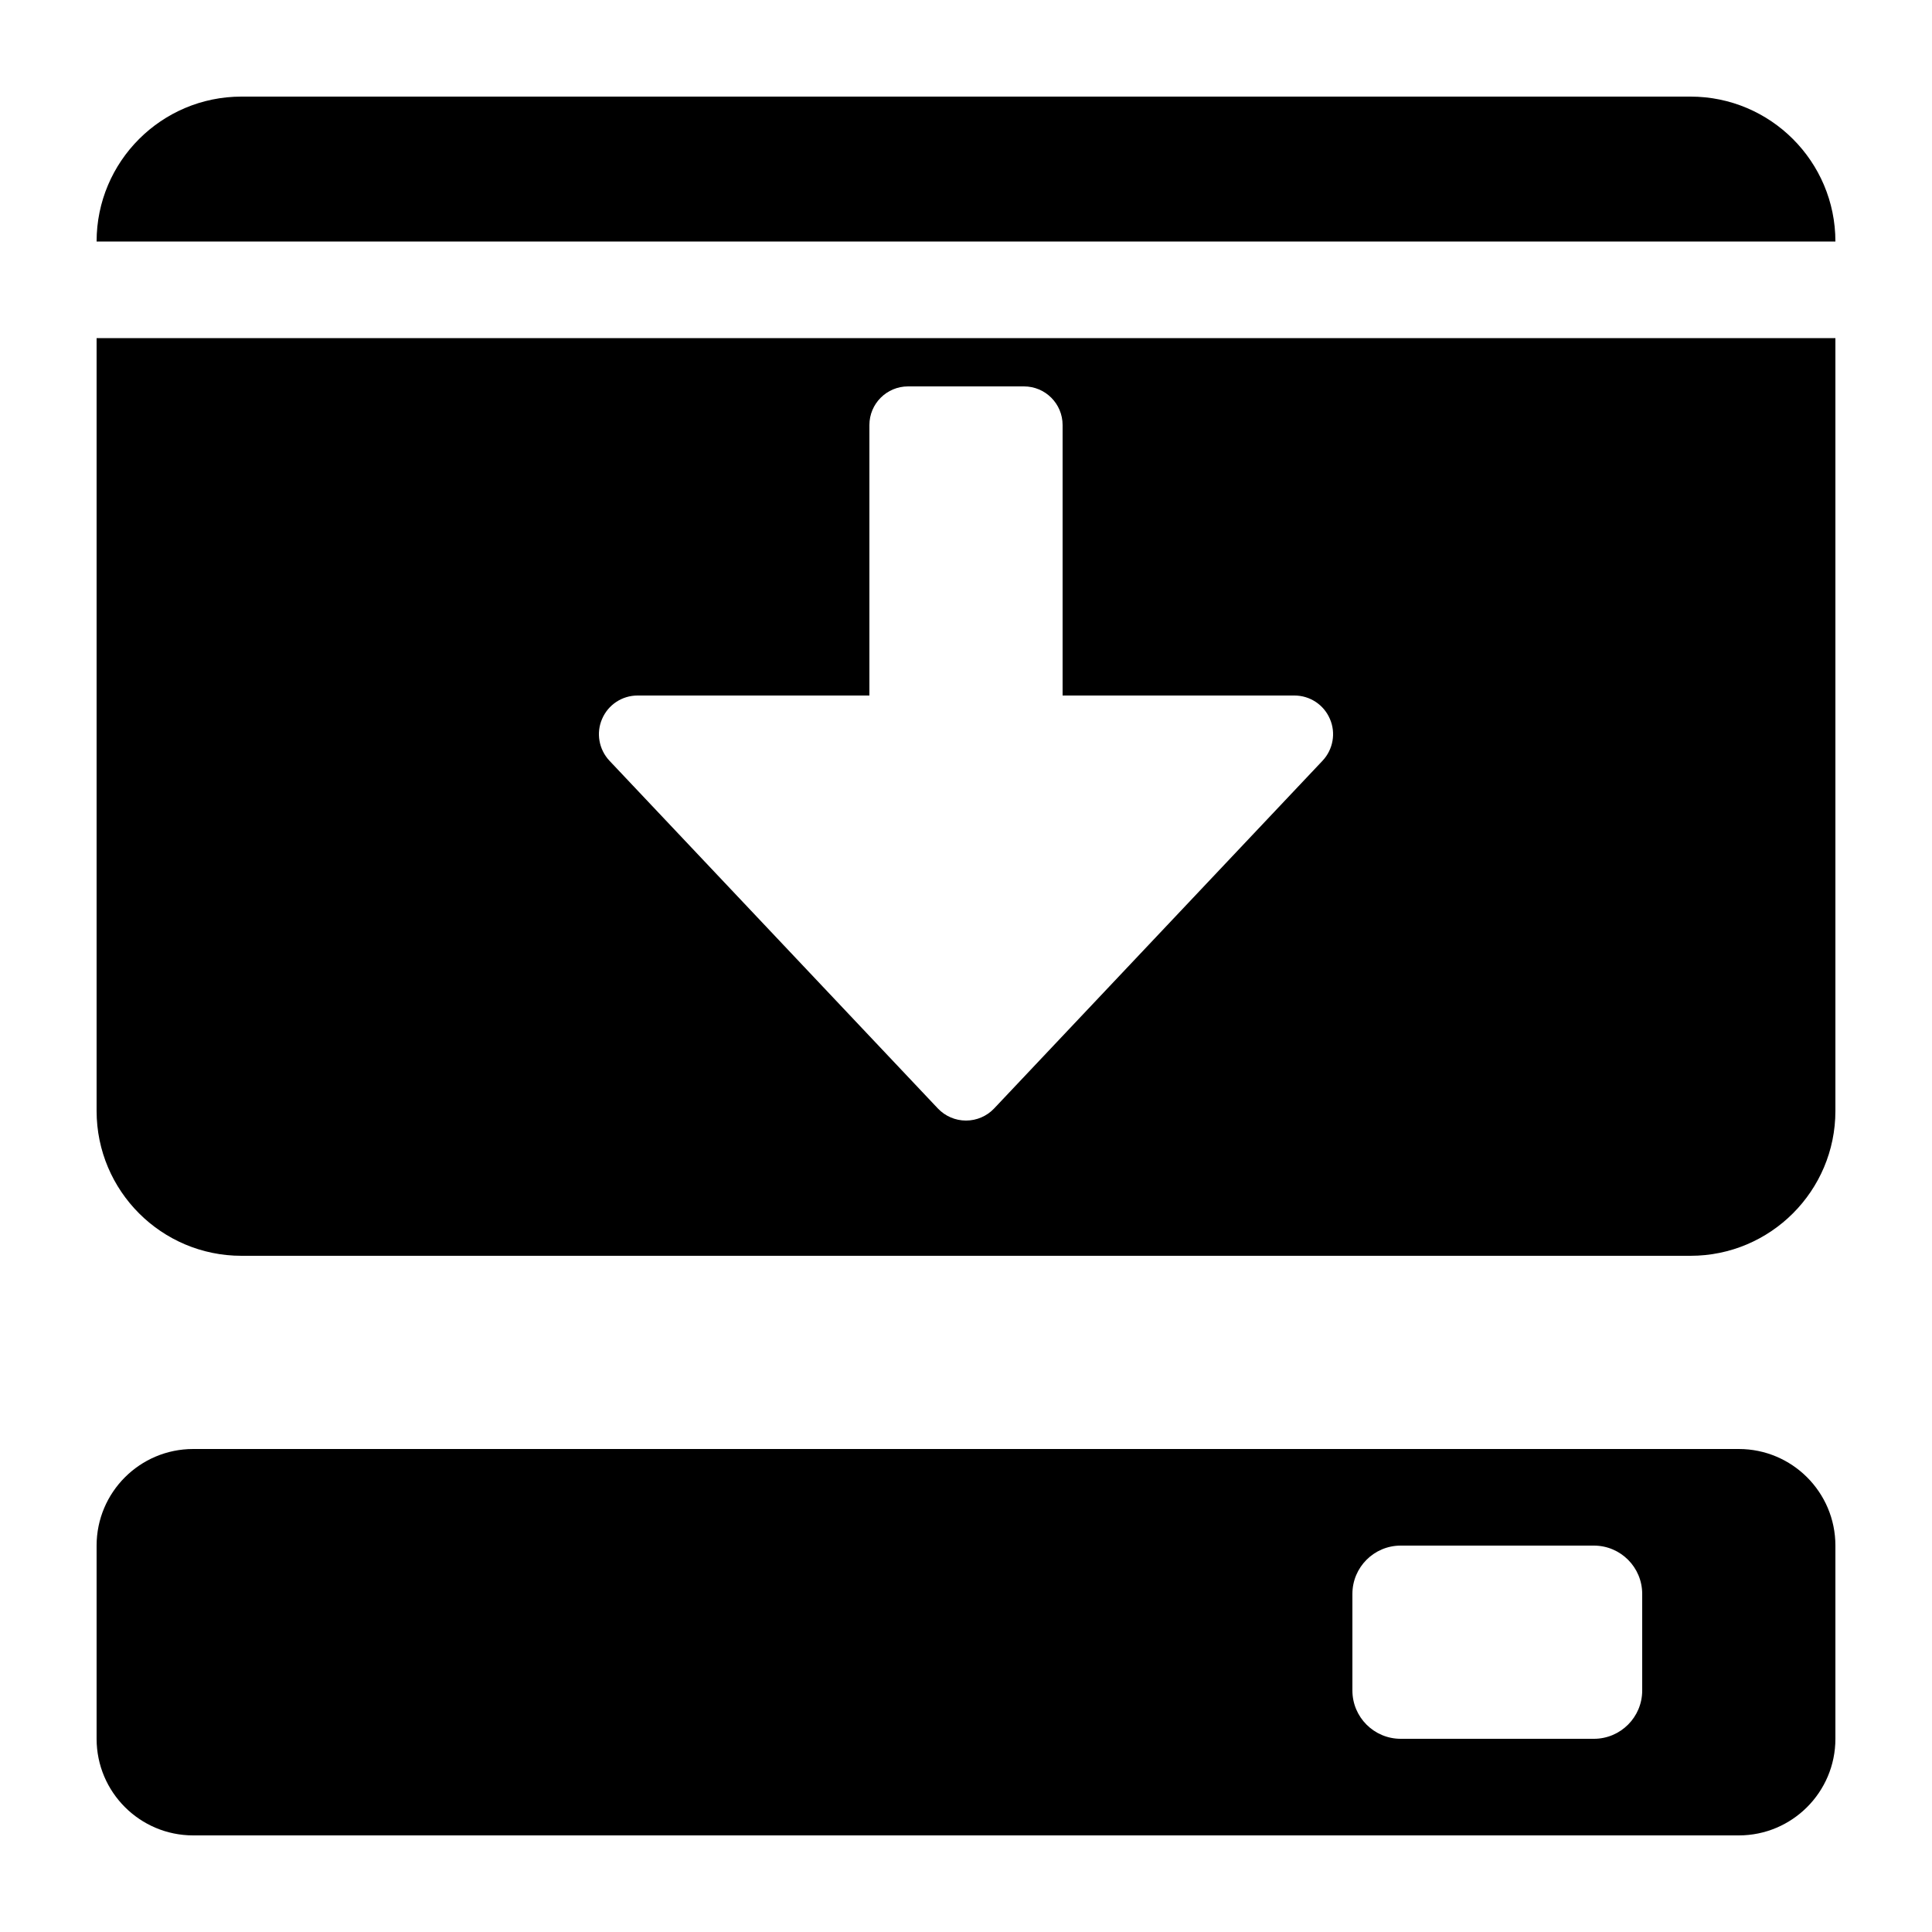
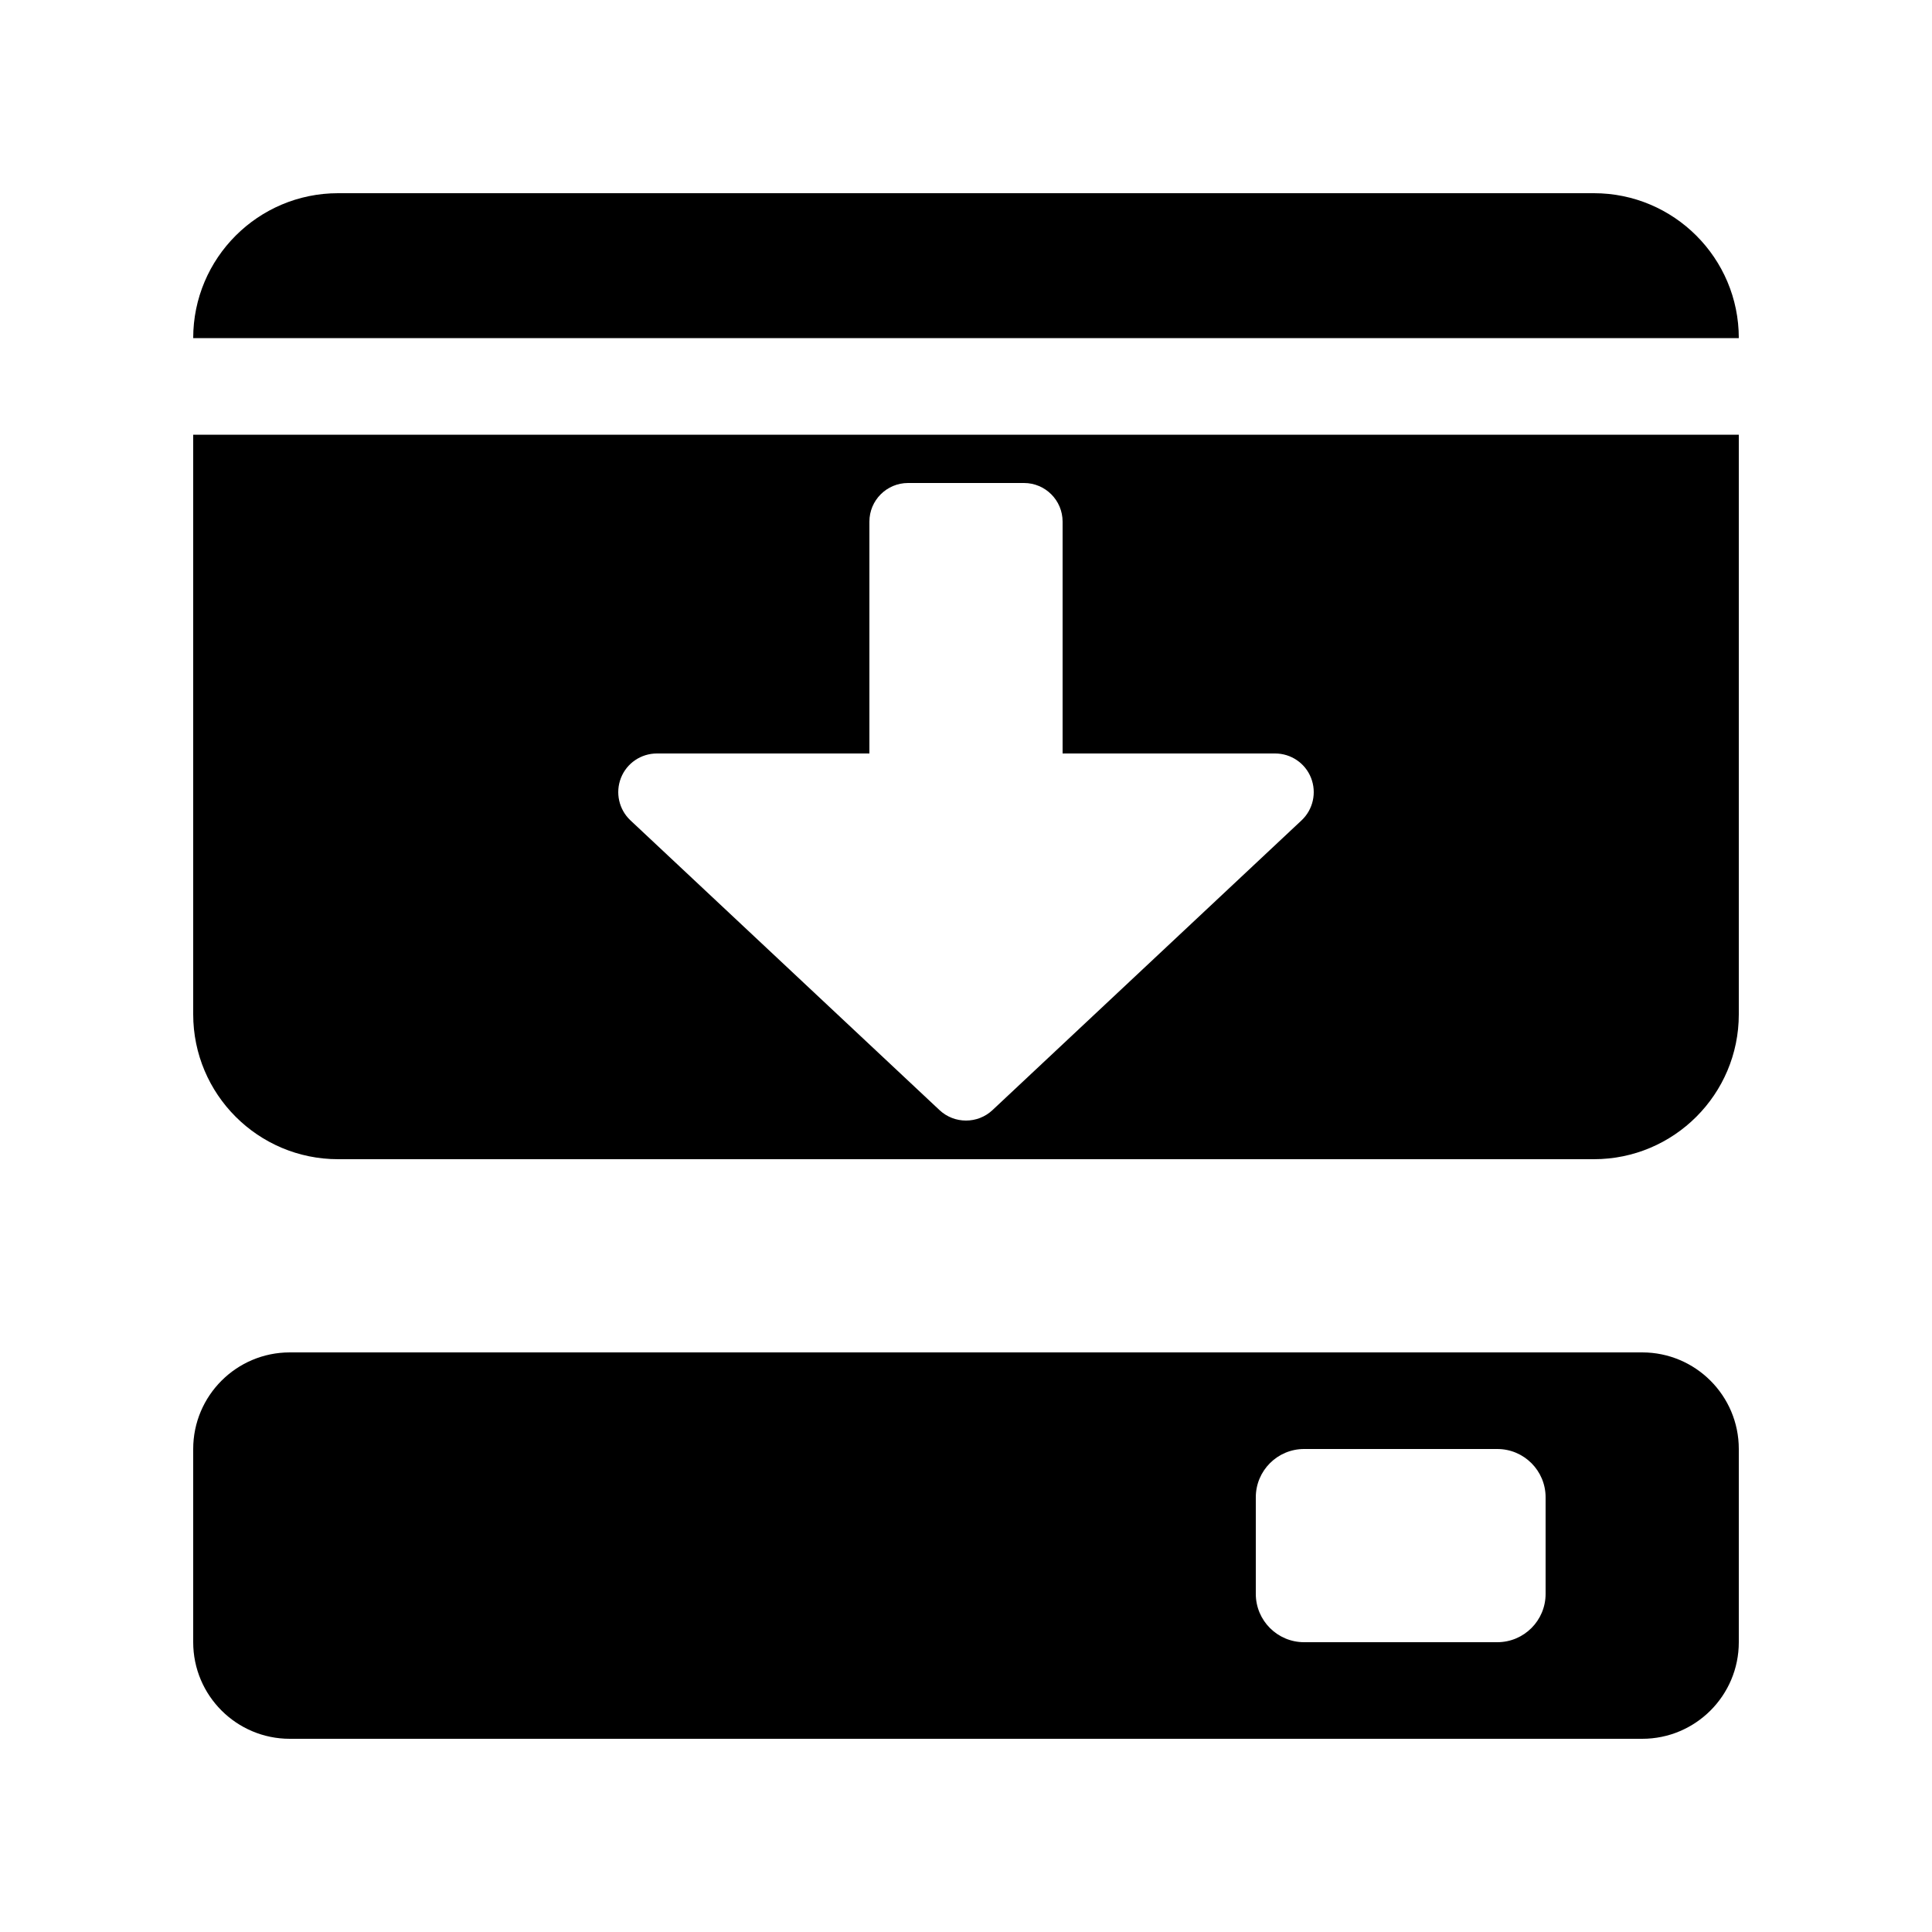
<svg xmlns="http://www.w3.org/2000/svg" width="20" height="20" viewBox="0 0 20 20">
-   <path fill="currentColor" d="M14.5 16C14.224 16 14 16.224 14 16.5L14 17.5C14 17.776 14.224 18 14.5 18L16.5 18C16.776 18 17 17.776 17 17.5L17 16.5C17 16.224 16.776 16 16.5 16L14.5 16ZM2 15L18 15C18.552 15 19 15.448 19 16L19 18C19 18.552 18.552 19 18 19L2 19C1.448 19 1 18.552 1 18L1 16C1 15.448 1.448 15 2 15ZM9.4 4C9.179 4 9 4.179 9 4.4L9 7.2 6.6 7.2C6.44 7.2 6.296 7.295 6.233 7.442 6.169 7.588 6.2 7.759 6.309 7.875L9.709 11.475C9.785 11.555 9.89 11.6 10 11.6 10.11 11.6 10.215 11.555 10.291 11.475L13.691 7.875C13.8 7.759 13.831 7.588 13.767 7.442 13.704 7.295 13.56 7.2 13.4 7.2L11 7.2 11 4.4C11 4.179 10.821 4 10.6 4L9.4 4ZM1 3.5L19 3.5 19 11.5C19 12.328 18.328 13 17.5 13L2.5 13C1.672 13 1 12.328 1 11.5L1 3.5ZM2.5 1L17.5 1C18.328 1 19 1.672 19 2.5L1 2.5C1 1.672 1.672 1 2.5 1Z" />
+   <path fill="currentColor" d="M13.5 15C13.224 15 13 15.224 13 15.5L13 16.5C13 16.776 13.224 17 13.5 17L15.5 17C15.776 17 16 16.776 16 16.5L16 15.5C16 15.224 15.776 15 15.5 15L13.5 15ZM3 14L17 14C17.552 14 18 14.448 18 15L18 17C18 17.552 17.552 18 17 18L3 18C2.448 18 2 17.552 2 17L2 15C2 14.448 2.448 14 3 14ZM9.4 5C9.179 5 9 5.179 9 5.4L9 7.8 6.8 7.8C6.636 7.8 6.488 7.9 6.428 8.053 6.368 8.206 6.407 8.38 6.526 8.492L9.726 11.492C9.88 11.636 10.12 11.636 10.274 11.492L13.474 8.492C13.593 8.38 13.632 8.206 13.572 8.053 13.512 7.9 13.364 7.8 13.2 7.8L11 7.8 11 5.4C11 5.179 10.821 5 10.6 5L9.4 5ZM2 4.5L18 4.5 18 10.5C18 11.328 17.328 12 16.5 12L3.5 12C2.672 12 2 11.328 2 10.5L2 4.5ZM3.5 2L16.5 2C17.328 2 18 2.672 18 3.5L2 3.5C2 2.672 2.672 2 3.5 2Z" />
</svg>
